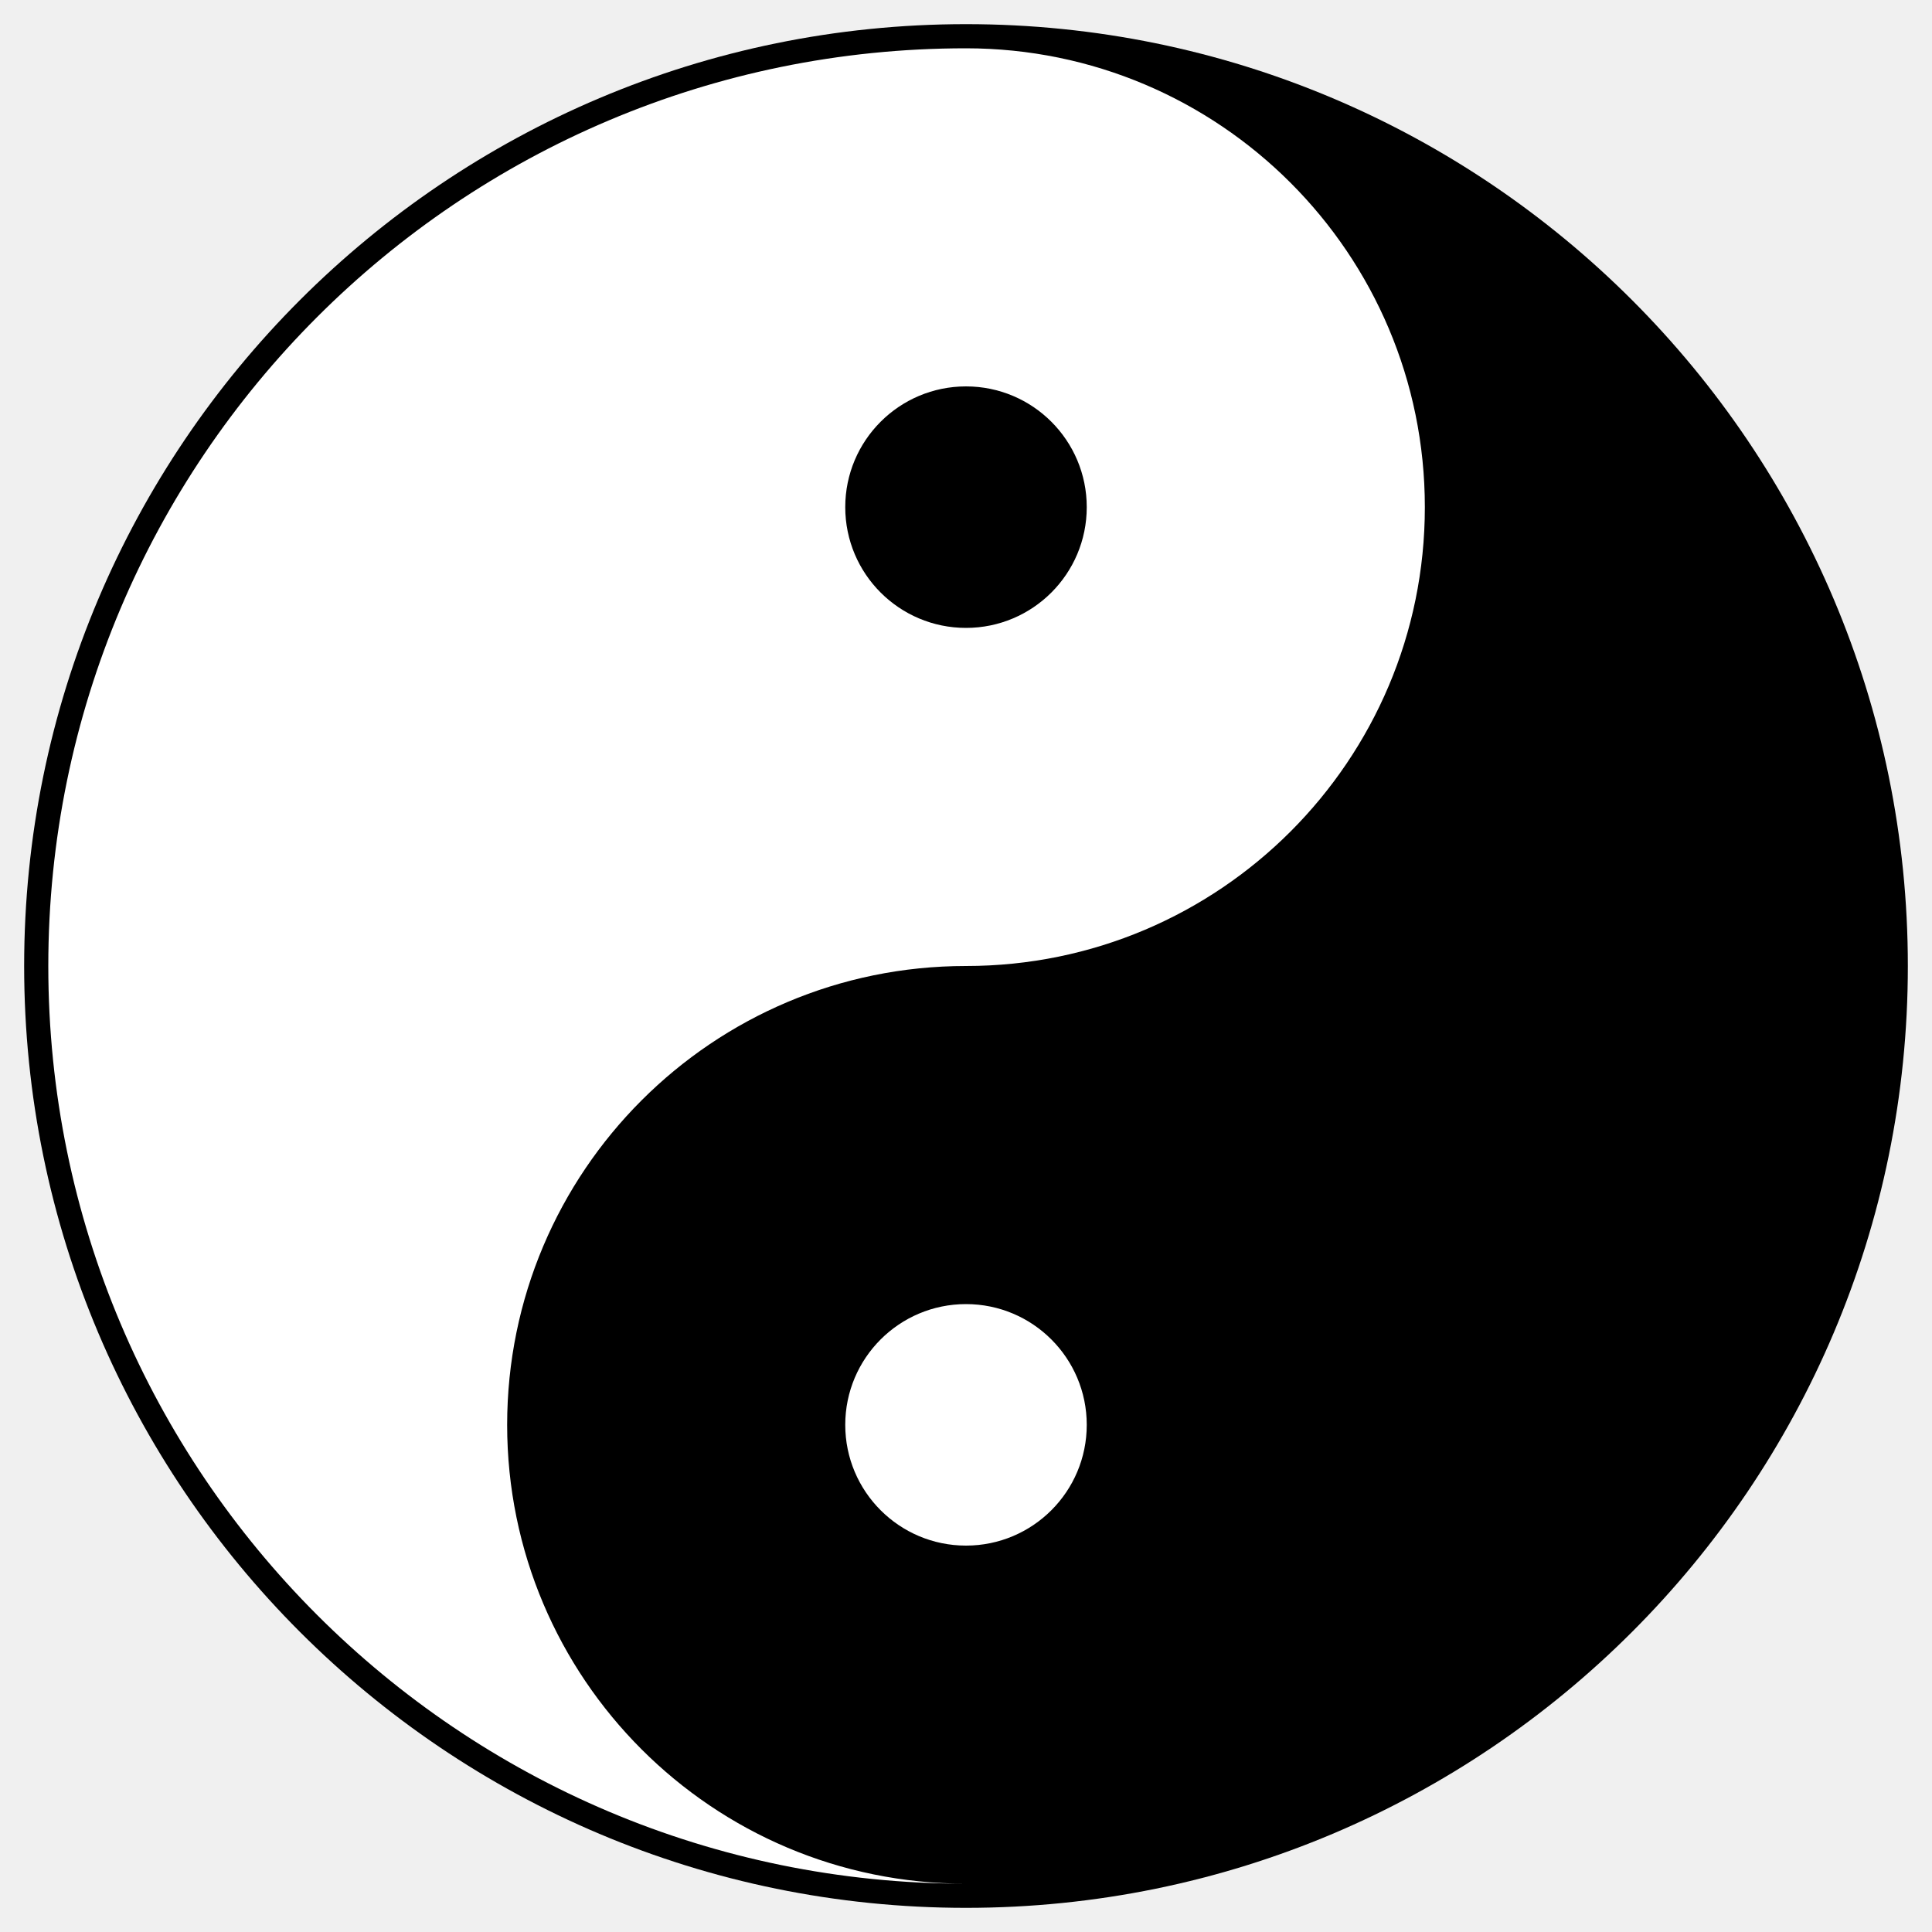
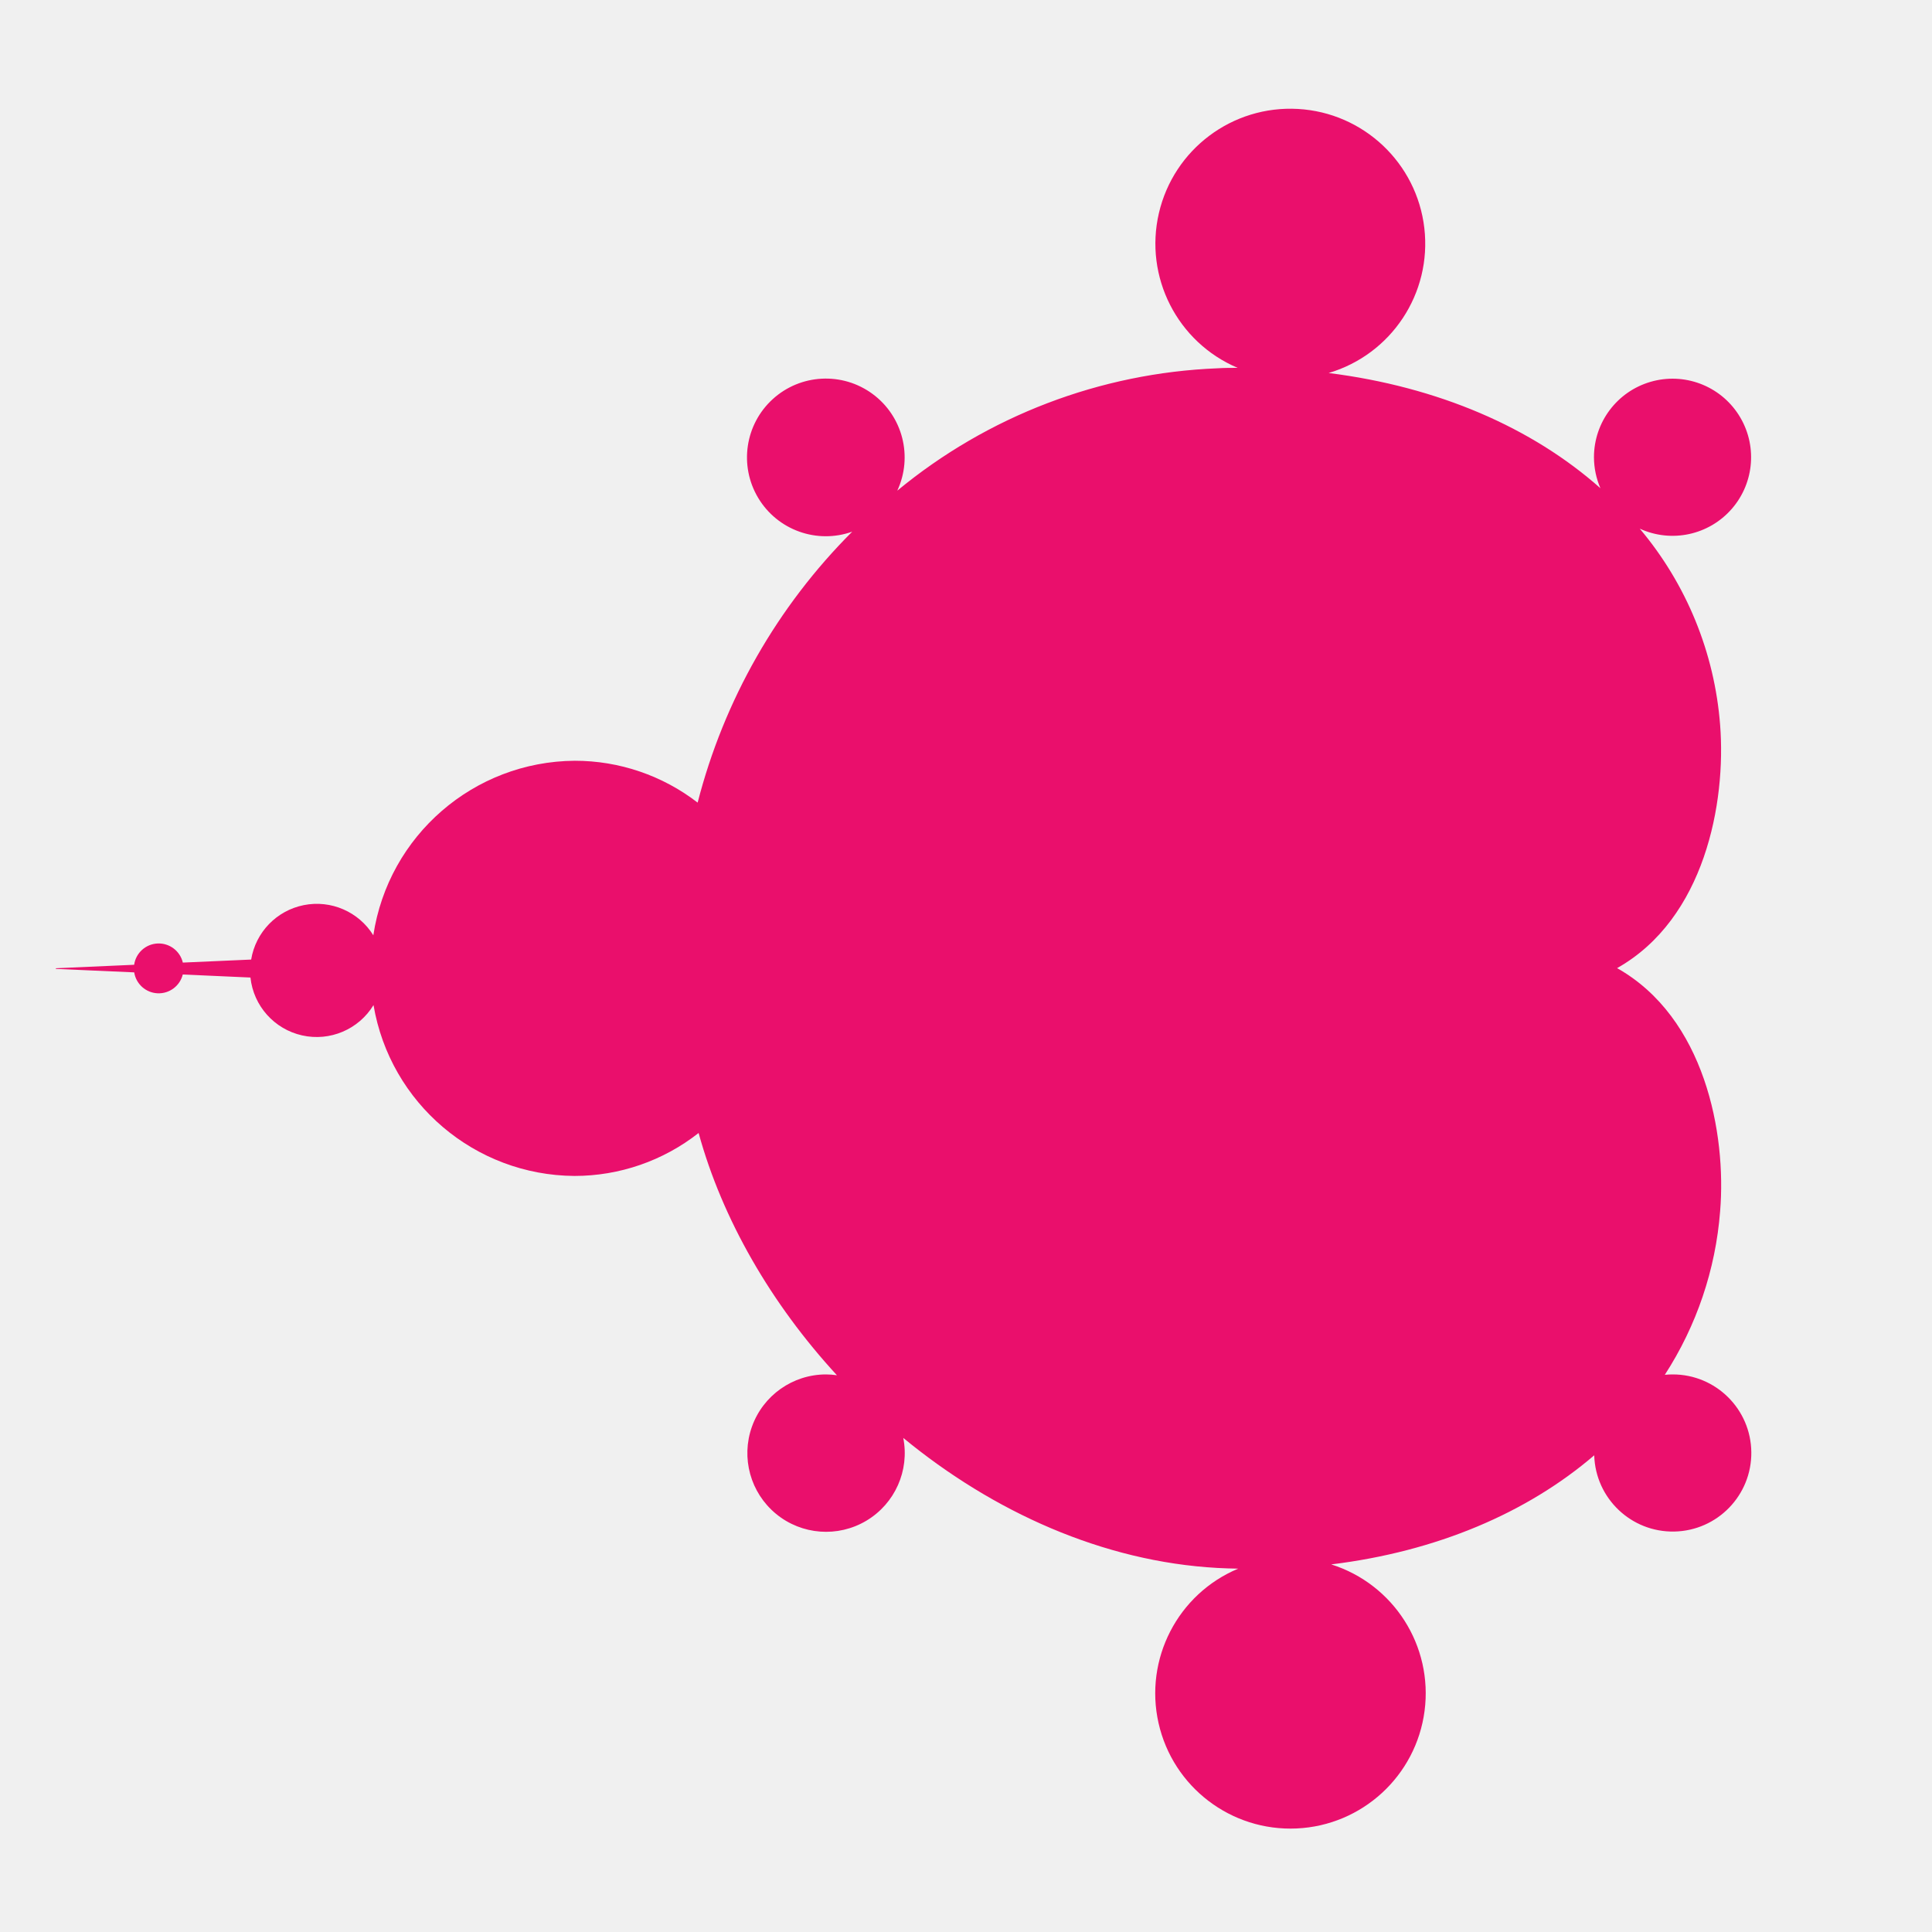
- <svg xmlns="http://www.w3.org/2000/svg" width="466" height="466" viewBox="-40 -40 80 80">
-   <circle r="39" />
-   <path d="M0,38a38,38 0 0 1 0,-76a19,19 0 0 1 0,38a19,19 0 0 0 0,38" fill="#fff" />
-   <circle cy="19" r="5" fill="#fff" />
-   <circle cy="-19" r="5" />
+ <svg xmlns="http://www.w3.org/2000/svg" id="aw" viewBox="0 0 300 300">
+   <defs>
+     <style>.cls-1{fill:#ea0f6c;}</style>
+   </defs>
+   <path class="cls-1" d="M259.72,213.42a12.1,12.1,0,0,0-1.21.06,54.44,54.44,0,0,0,8.59-25.39c1-12.07-2.38-30.09-16-37.76,13.6-7.66,16.95-25.68,16-37.76a53.69,53.69,0,0,0-12.48-30.48A12.2,12.2,0,1,0,247.51,71a12.24,12.24,0,0,0,1,4.81c-10.62-9.42-25.18-15.75-42.2-17.89a20.95,20.95,0,1,0-14.13-.8c-1,0-2.09,0-3.15.07a83.24,83.24,0,0,0-49.7,19,12.24,12.24,0,1,0-7,6.37,91.7,91.7,0,0,0-24,42.07,31.2,31.2,0,0,0-19.08-6.5,31.86,31.86,0,0,0-31.28,27.1A10.33,10.33,0,0,0,39,149l-10.61.47a3.85,3.85,0,0,0-7.56.34l-12.16.54v.1l12.17.54a3.85,3.85,0,0,0,7.54.33l10.51.47A10.34,10.34,0,0,0,58,156.07,31.86,31.86,0,0,0,89.2,182.6a31.18,31.18,0,0,0,19.28-6.67c3.69,13.44,11.3,26.56,21.48,37.62a11.93,11.93,0,0,0-1.7-.13,12.22,12.22,0,1,0,12,9.86c13.95,11.48,31,19.21,48.78,20.19,1.08.06,2.15.09,3.22.11a21,21,0,1,0,14.45-.66c16.38-2,30.41-8,40.84-16.94a12.2,12.2,0,1,0,12.19-12.56Z" />
</svg>
